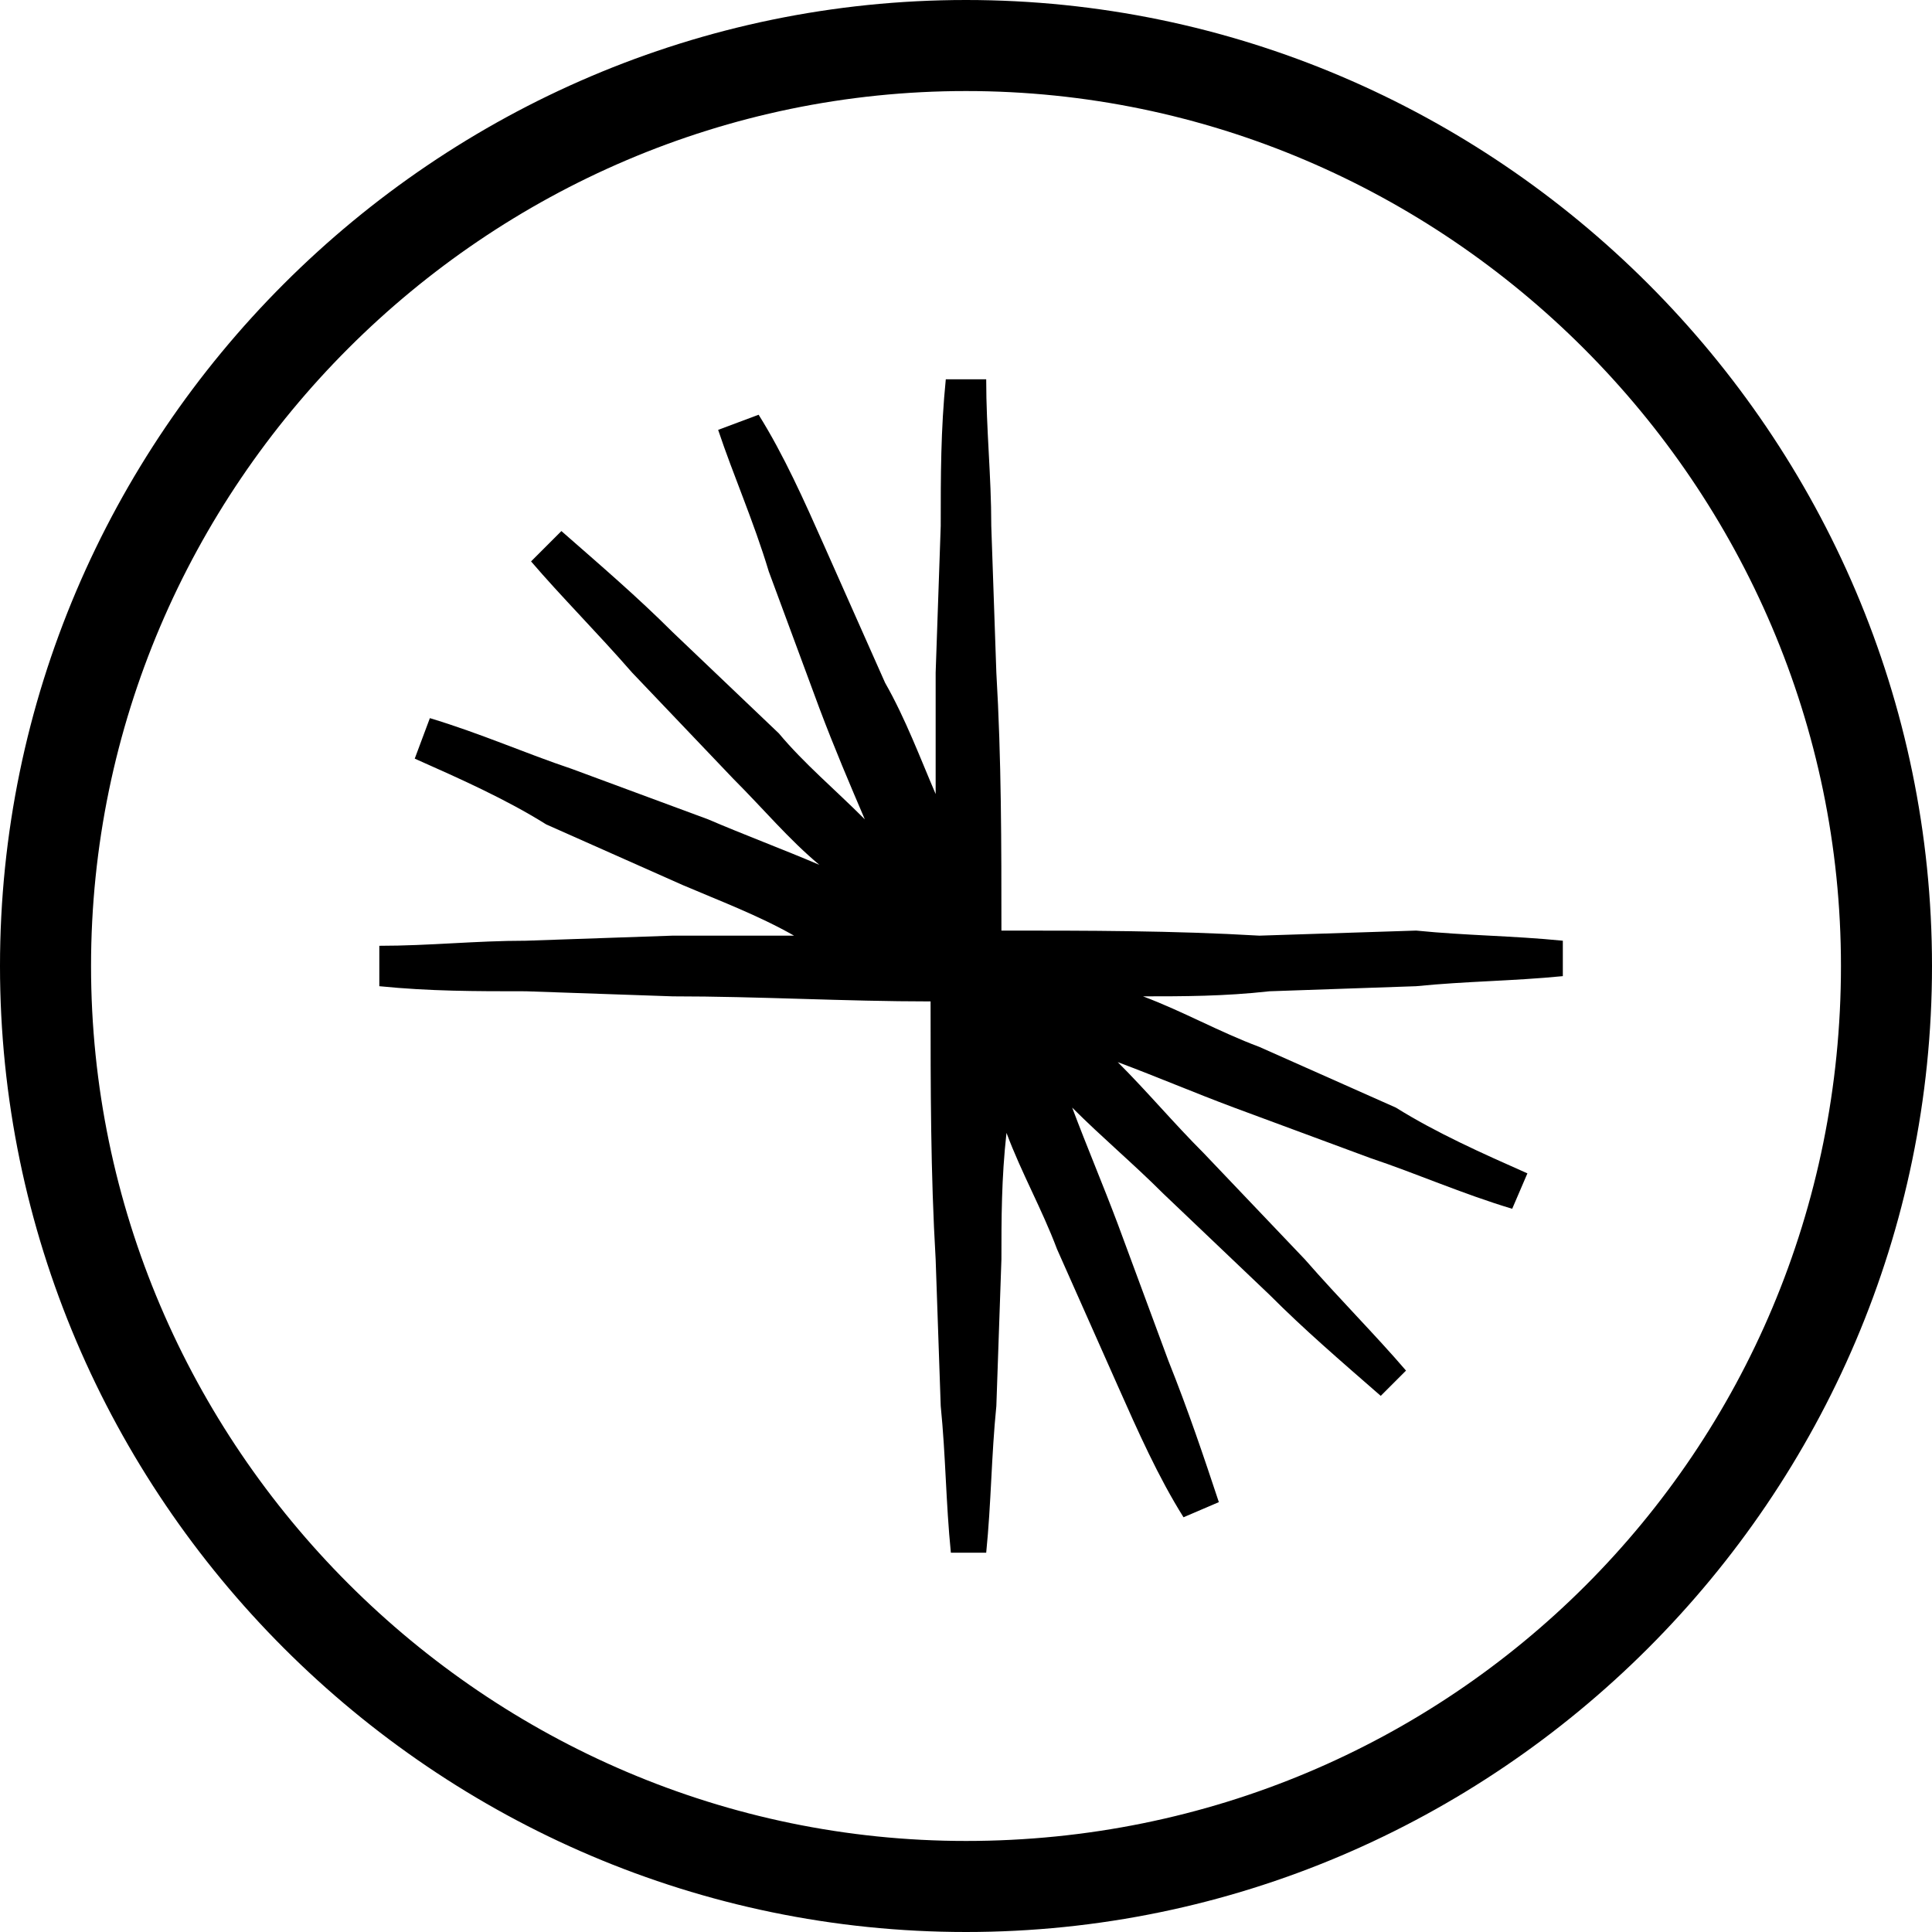
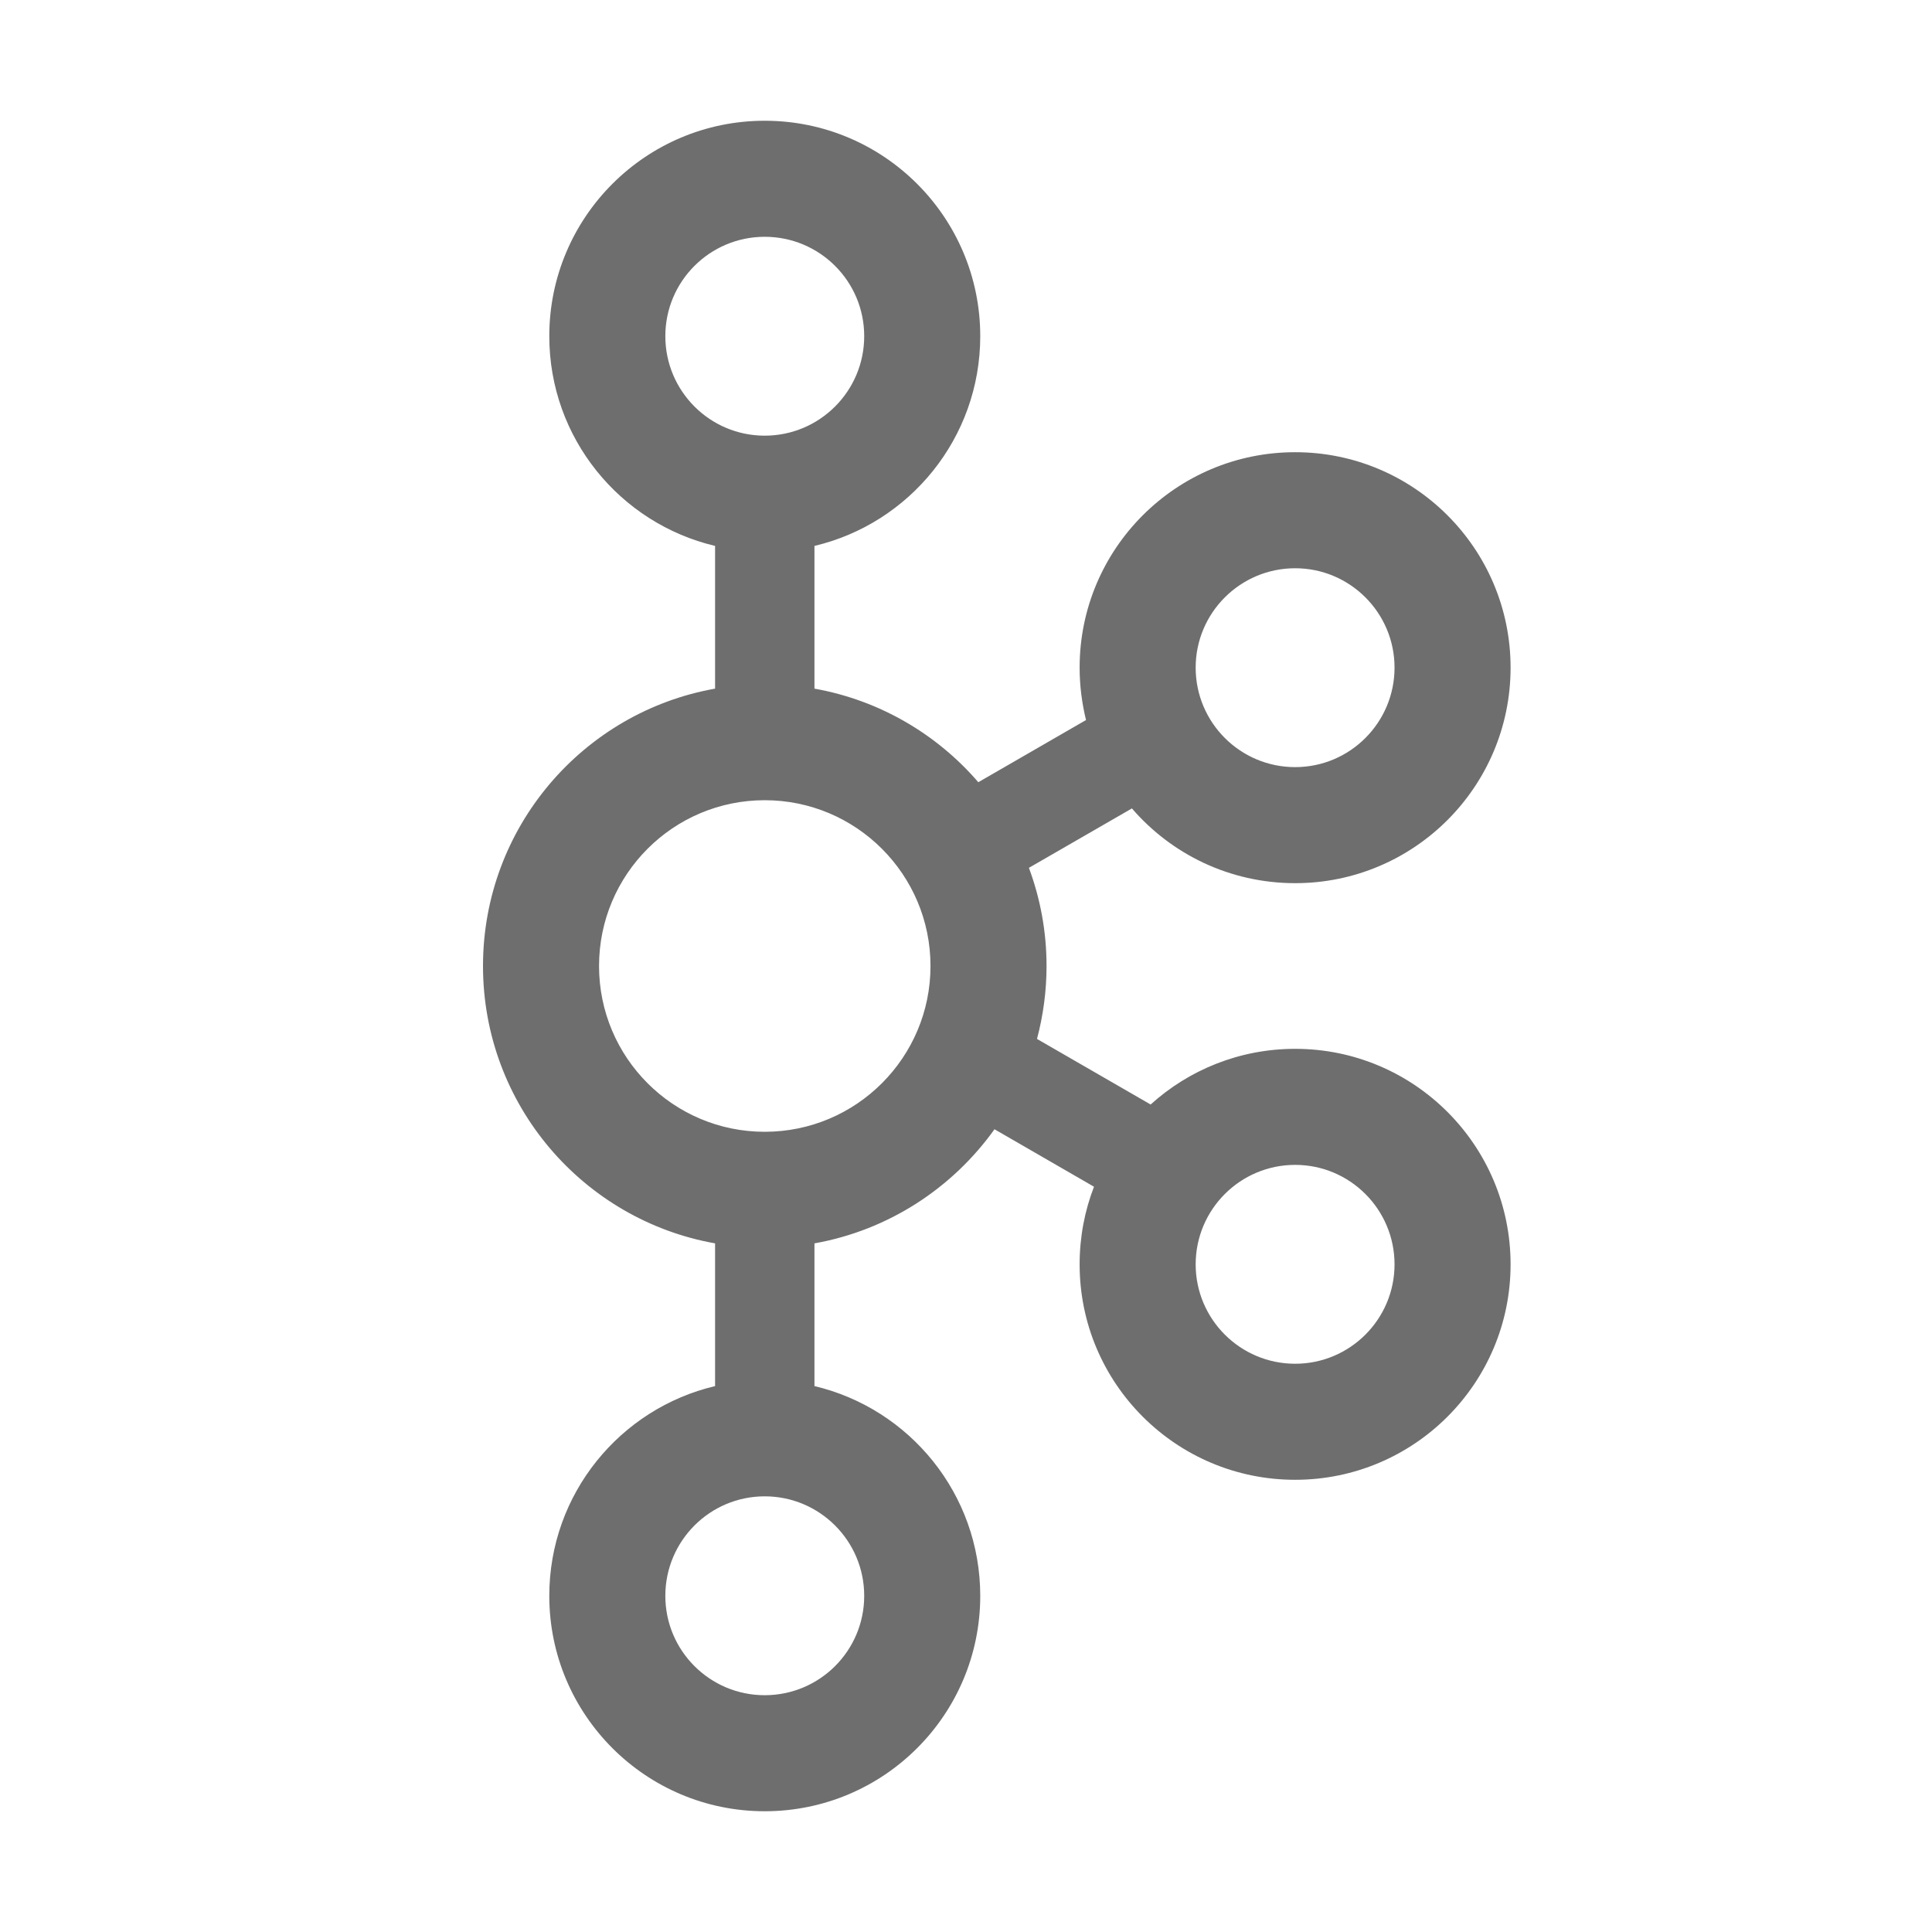
- <svg xmlns="http://www.w3.org/2000/svg" width="13" height="13" viewBox="0 0 24 24" fill="none">
-   <path d="M15.644 11.623C14.576 11.56 13.508 11.56 12.44 11.56C12.44 10.492 12.44 9.424 12.377 8.356L12.314 6.534C12.314 5.906 12.251 5.34 12.251 4.712H11.749C11.686 5.34 11.686 5.906 11.686 6.534L11.623 8.356C11.623 8.859 11.623 9.361 11.623 9.864C11.434 9.424 11.246 8.921 10.995 8.482L10.241 6.785C9.99 6.22 9.738 5.654 9.424 5.152L8.921 5.34C9.11 5.906 9.361 6.471 9.55 7.099L10.178 8.796C10.367 9.298 10.555 9.738 10.743 10.178C10.367 9.801 9.99 9.487 9.675 9.11L8.356 7.853C7.916 7.414 7.476 7.037 6.974 6.597L6.597 6.974C6.974 7.414 7.414 7.853 7.853 8.356L9.11 9.675C9.487 10.052 9.801 10.429 10.178 10.743C9.738 10.555 9.236 10.367 8.796 10.178L7.099 9.55C6.534 9.361 5.969 9.11 5.34 8.921L5.152 9.424C5.717 9.675 6.283 9.927 6.785 10.241L8.482 10.995C8.921 11.183 9.424 11.372 9.864 11.623C9.361 11.623 8.859 11.623 8.356 11.623L6.534 11.686C5.906 11.686 5.34 11.749 4.712 11.749V12.251C5.34 12.314 5.906 12.314 6.534 12.314L8.356 12.377C9.424 12.377 10.492 12.44 11.56 12.44C11.56 13.508 11.56 14.576 11.623 15.644L11.686 17.466C11.749 18.094 11.749 18.66 11.812 19.288H12.251C12.314 18.66 12.314 18.094 12.377 17.466L12.44 15.644C12.44 15.141 12.44 14.639 12.503 14.073C12.691 14.576 12.942 15.016 13.131 15.518L13.885 17.215C14.136 17.78 14.387 18.346 14.702 18.848L15.141 18.66C14.953 18.094 14.764 17.529 14.513 16.901L13.885 15.204C13.696 14.702 13.508 14.262 13.319 13.759C13.696 14.136 14.073 14.45 14.45 14.827L15.77 16.084C16.209 16.524 16.649 16.901 17.152 17.34L17.466 17.026C17.089 16.586 16.649 16.147 16.209 15.644L14.953 14.325C14.576 13.948 14.262 13.571 13.885 13.194C14.387 13.382 14.827 13.571 15.33 13.759L17.026 14.387C17.592 14.576 18.157 14.827 18.785 15.016L18.974 14.576C18.408 14.325 17.843 14.073 17.34 13.759L15.644 13.005C15.141 12.817 14.702 12.566 14.199 12.377C14.702 12.377 15.204 12.377 15.77 12.314L17.592 12.251C18.22 12.188 18.785 12.188 19.414 12.126V11.686C18.785 11.623 18.22 11.623 17.592 11.56L15.644 11.623Z" fill="#000000" />
-   <path d="M12 0C5.403 0 0 5.403 0 12C0 18.597 5.403 24 12 24C18.597 24 24 18.597 24 12C24 5.403 18.597 0 12 0ZM12 22.869C6.031 22.869 1.131 17.969 1.131 12C1.131 6.031 6.031 1.131 12 1.131C17.969 1.131 22.869 6.031 22.869 12C22.869 18.031 18.031 22.869 12 22.869Z" fill="#000000" />
+ <svg xmlns="http://www.w3.org/2000/svg" width="13" height="13" viewBox="0 0 16 16" fill="none">
+   <path fill-rule="evenodd" clip-rule="evenodd" fill="#6E6E6E" d="M6.333 3.608C6.788 3.608 7.157 3.239 7.157 2.784C7.157 2.329 6.788 1.961 6.333 1.961C5.879 1.961 5.51 2.329 5.51 2.784C5.51 3.239 5.879 3.608 6.333 3.608ZM8.118 2.784C8.118 3.628 7.532 4.335 6.745 4.521V5.703C7.284 5.799 7.759 6.08 8.102 6.478L8.994 5.963C8.96 5.824 8.941 5.679 8.941 5.529C8.941 4.544 9.74 3.745 10.726 3.745C11.711 3.745 12.51 4.544 12.51 5.529C12.51 6.515 11.711 7.314 10.726 7.314C10.185 7.314 9.701 7.074 9.374 6.695L8.521 7.187C8.615 7.44 8.667 7.714 8.667 8C8.667 8.209 8.639 8.411 8.588 8.604L9.529 9.147C9.845 8.861 10.265 8.686 10.726 8.686C11.711 8.686 12.51 9.485 12.51 10.471C12.51 11.456 11.711 12.255 10.726 12.255C9.74 12.255 8.941 11.456 8.941 10.471C8.941 10.244 8.983 10.027 9.06 9.828L8.236 9.352C7.888 9.839 7.358 10.188 6.745 10.297V11.479C7.532 11.665 8.118 12.372 8.118 13.216C8.118 14.201 7.319 15 6.333 15C5.348 15 4.549 14.201 4.549 13.216C4.549 12.372 5.135 11.665 5.922 11.479V10.297C4.829 10.103 4 9.148 4 8C4 6.852 4.829 5.897 5.922 5.703V4.521C5.135 4.335 4.549 3.628 4.549 2.784C4.549 1.799 5.348 1 6.333 1C7.319 1 8.118 1.799 8.118 2.784ZM7.706 8C7.706 8.758 7.091 9.373 6.333 9.373C5.575 9.373 4.961 8.758 4.961 8C4.961 7.242 5.575 6.627 6.333 6.627C7.091 6.627 7.706 7.242 7.706 8ZM11.549 5.529C11.549 5.984 11.18 6.353 10.726 6.353C10.271 6.353 9.902 5.984 9.902 5.529C9.902 5.075 10.271 4.706 10.726 4.706C11.18 4.706 11.549 5.075 11.549 5.529ZM6.333 14.039C6.788 14.039 7.157 13.671 7.157 13.216C7.157 12.761 6.788 12.392 6.333 12.392C5.879 12.392 5.51 12.761 5.51 13.216C5.51 13.671 5.879 14.039 6.333 14.039ZM11.549 10.471C11.549 10.925 11.18 11.294 10.726 11.294C10.271 11.294 9.902 10.925 9.902 10.471C9.902 10.016 10.271 9.647 10.726 9.647C11.18 9.647 11.549 10.016 11.549 10.471Z" />
</svg>
